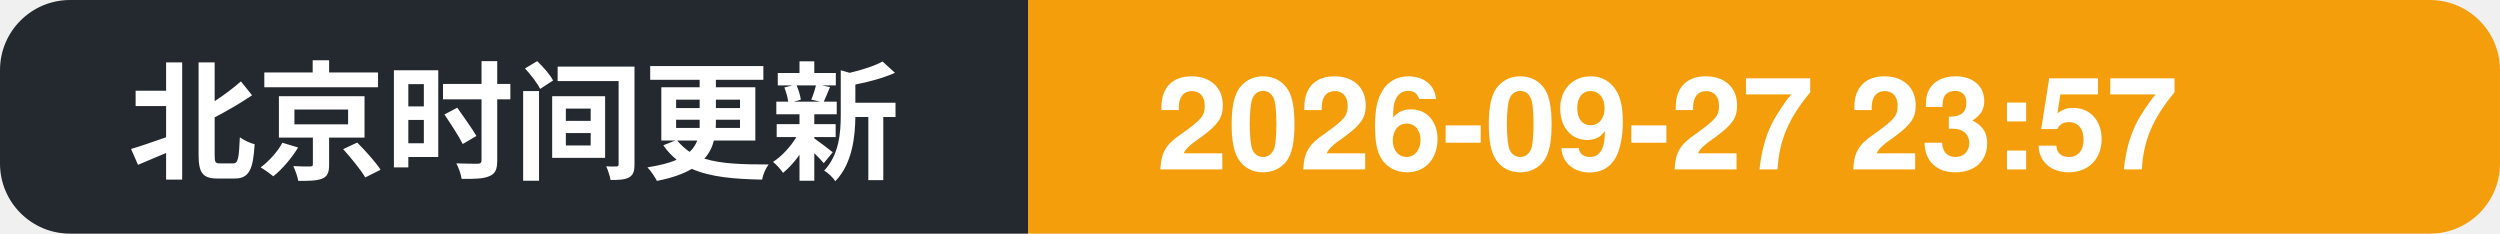
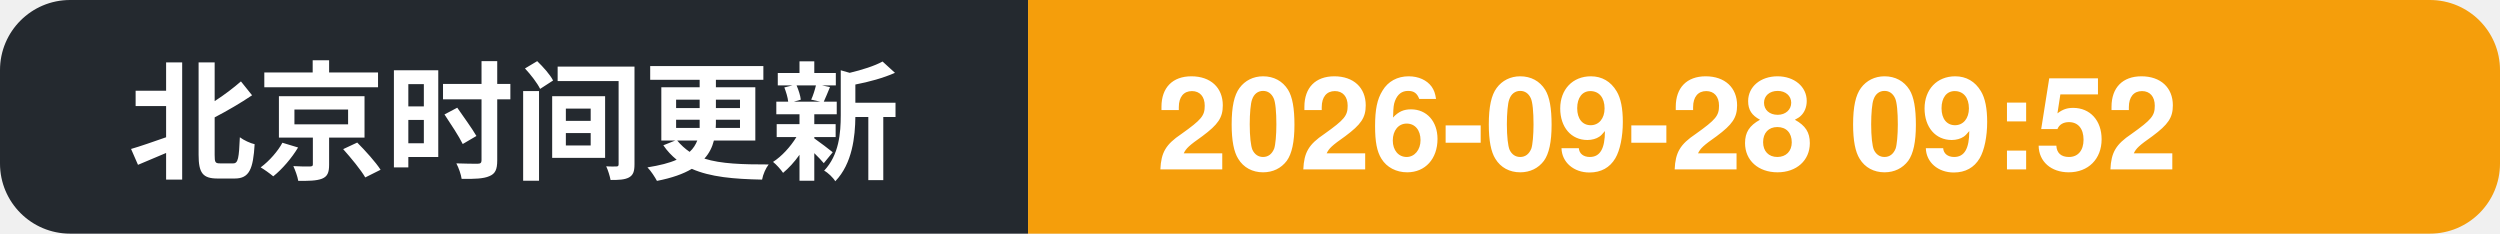
- <svg xmlns="http://www.w3.org/2000/svg" width="214" height="20" role="img" aria-label="北京时间更新: 2026-09-27 23:57">
+ <svg xmlns="http://www.w3.org/2000/svg" width="214" height="20" role="img" aria-label="北京时间更新: 2026-09-28 09:52">
  <clipPath id="c">
    <rect width="214" height="20" rx="6" />
  </clipPath>
  <g clip-path="url(#c)">
    <rect width="88" height="20" fill="#24292f" />
    <rect x="88" width="126" height="20" fill="#f59e0b" />
    <text x="11" y="14.5" font-family="Segoe UI, PingFang SC, Hiragino Sans GB, Microsoft YaHei, Helvetica, Arial, sans-serif" font-size="11" font-weight="600" fill="#ffffff">北京时间更新</text>
-     <text x="99" y="14.5" font-family="Segoe UI, PingFang SC, Hiragino Sans GB, Microsoft YaHei, Helvetica, Arial, sans-serif" font-size="11" font-weight="700" fill="#ffffff">2026-09-27 23:57</text>
+     <text x="99" y="14.5" font-family="Segoe UI, PingFang SC, Hiragino Sans GB, Microsoft YaHei, Helvetica, Arial, sans-serif" font-size="11" font-weight="700" fill="#ffffff">2026-09-28 09:52</text>
  </g>
</svg>
